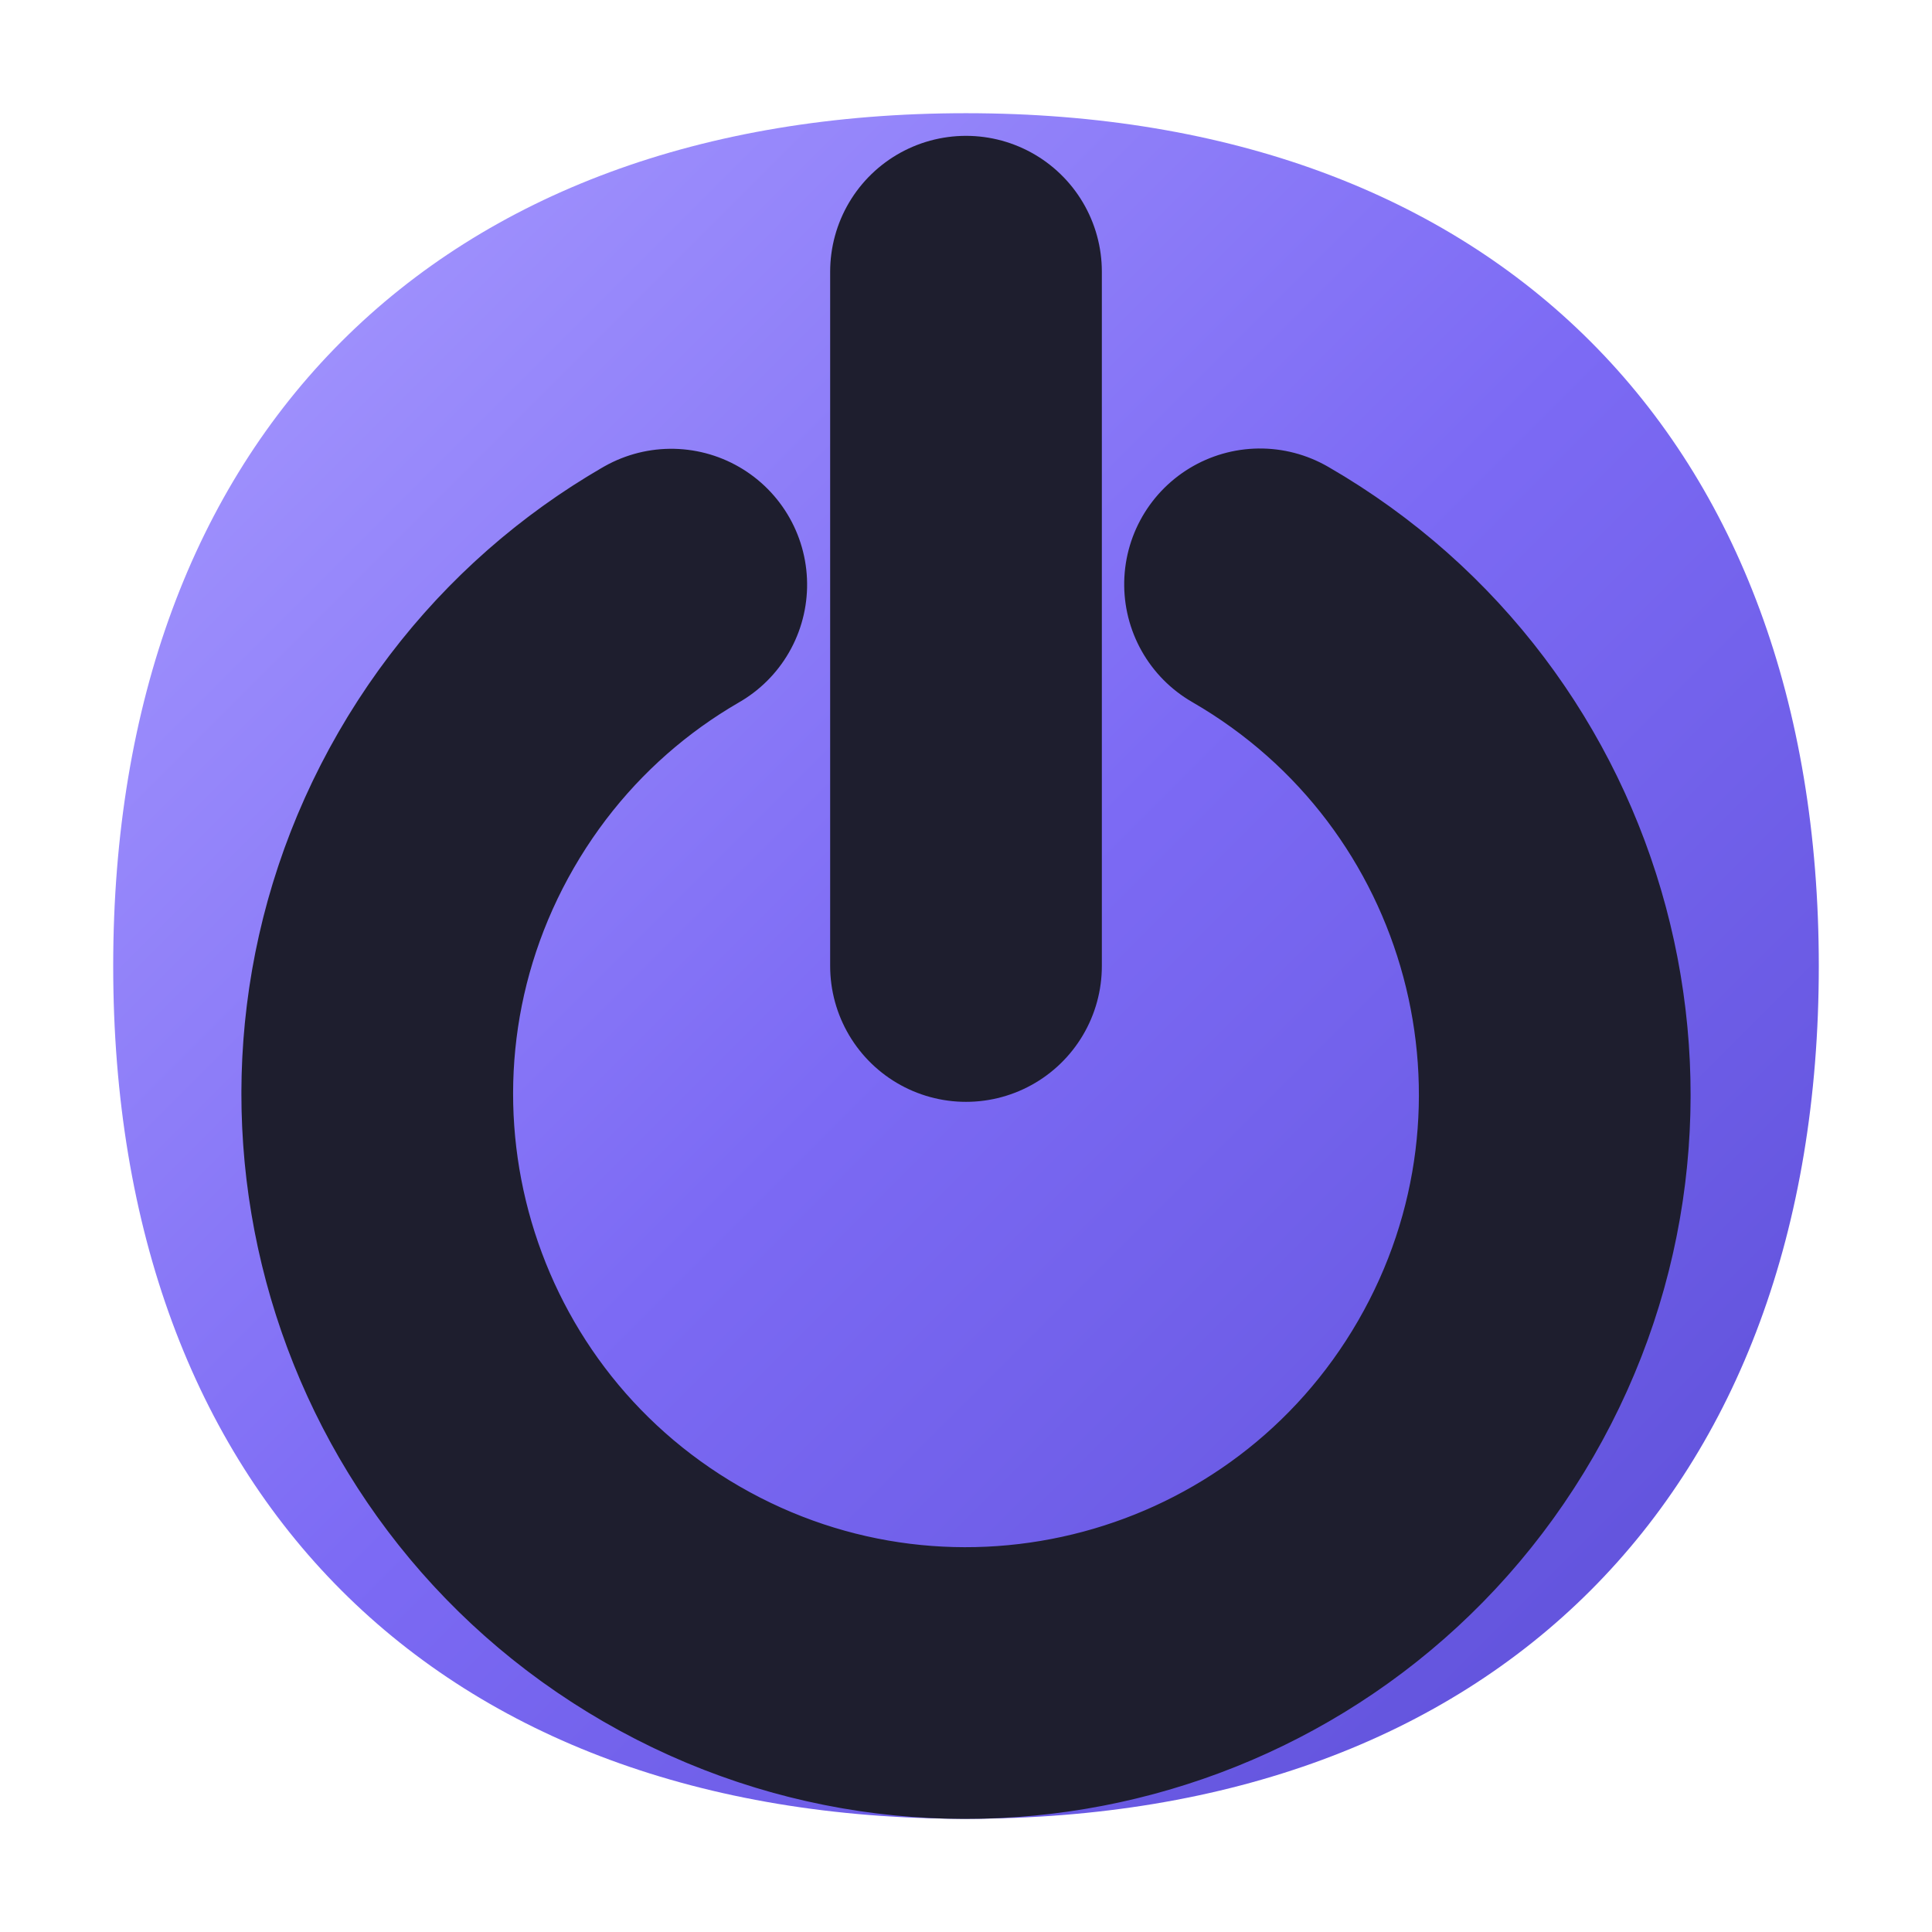
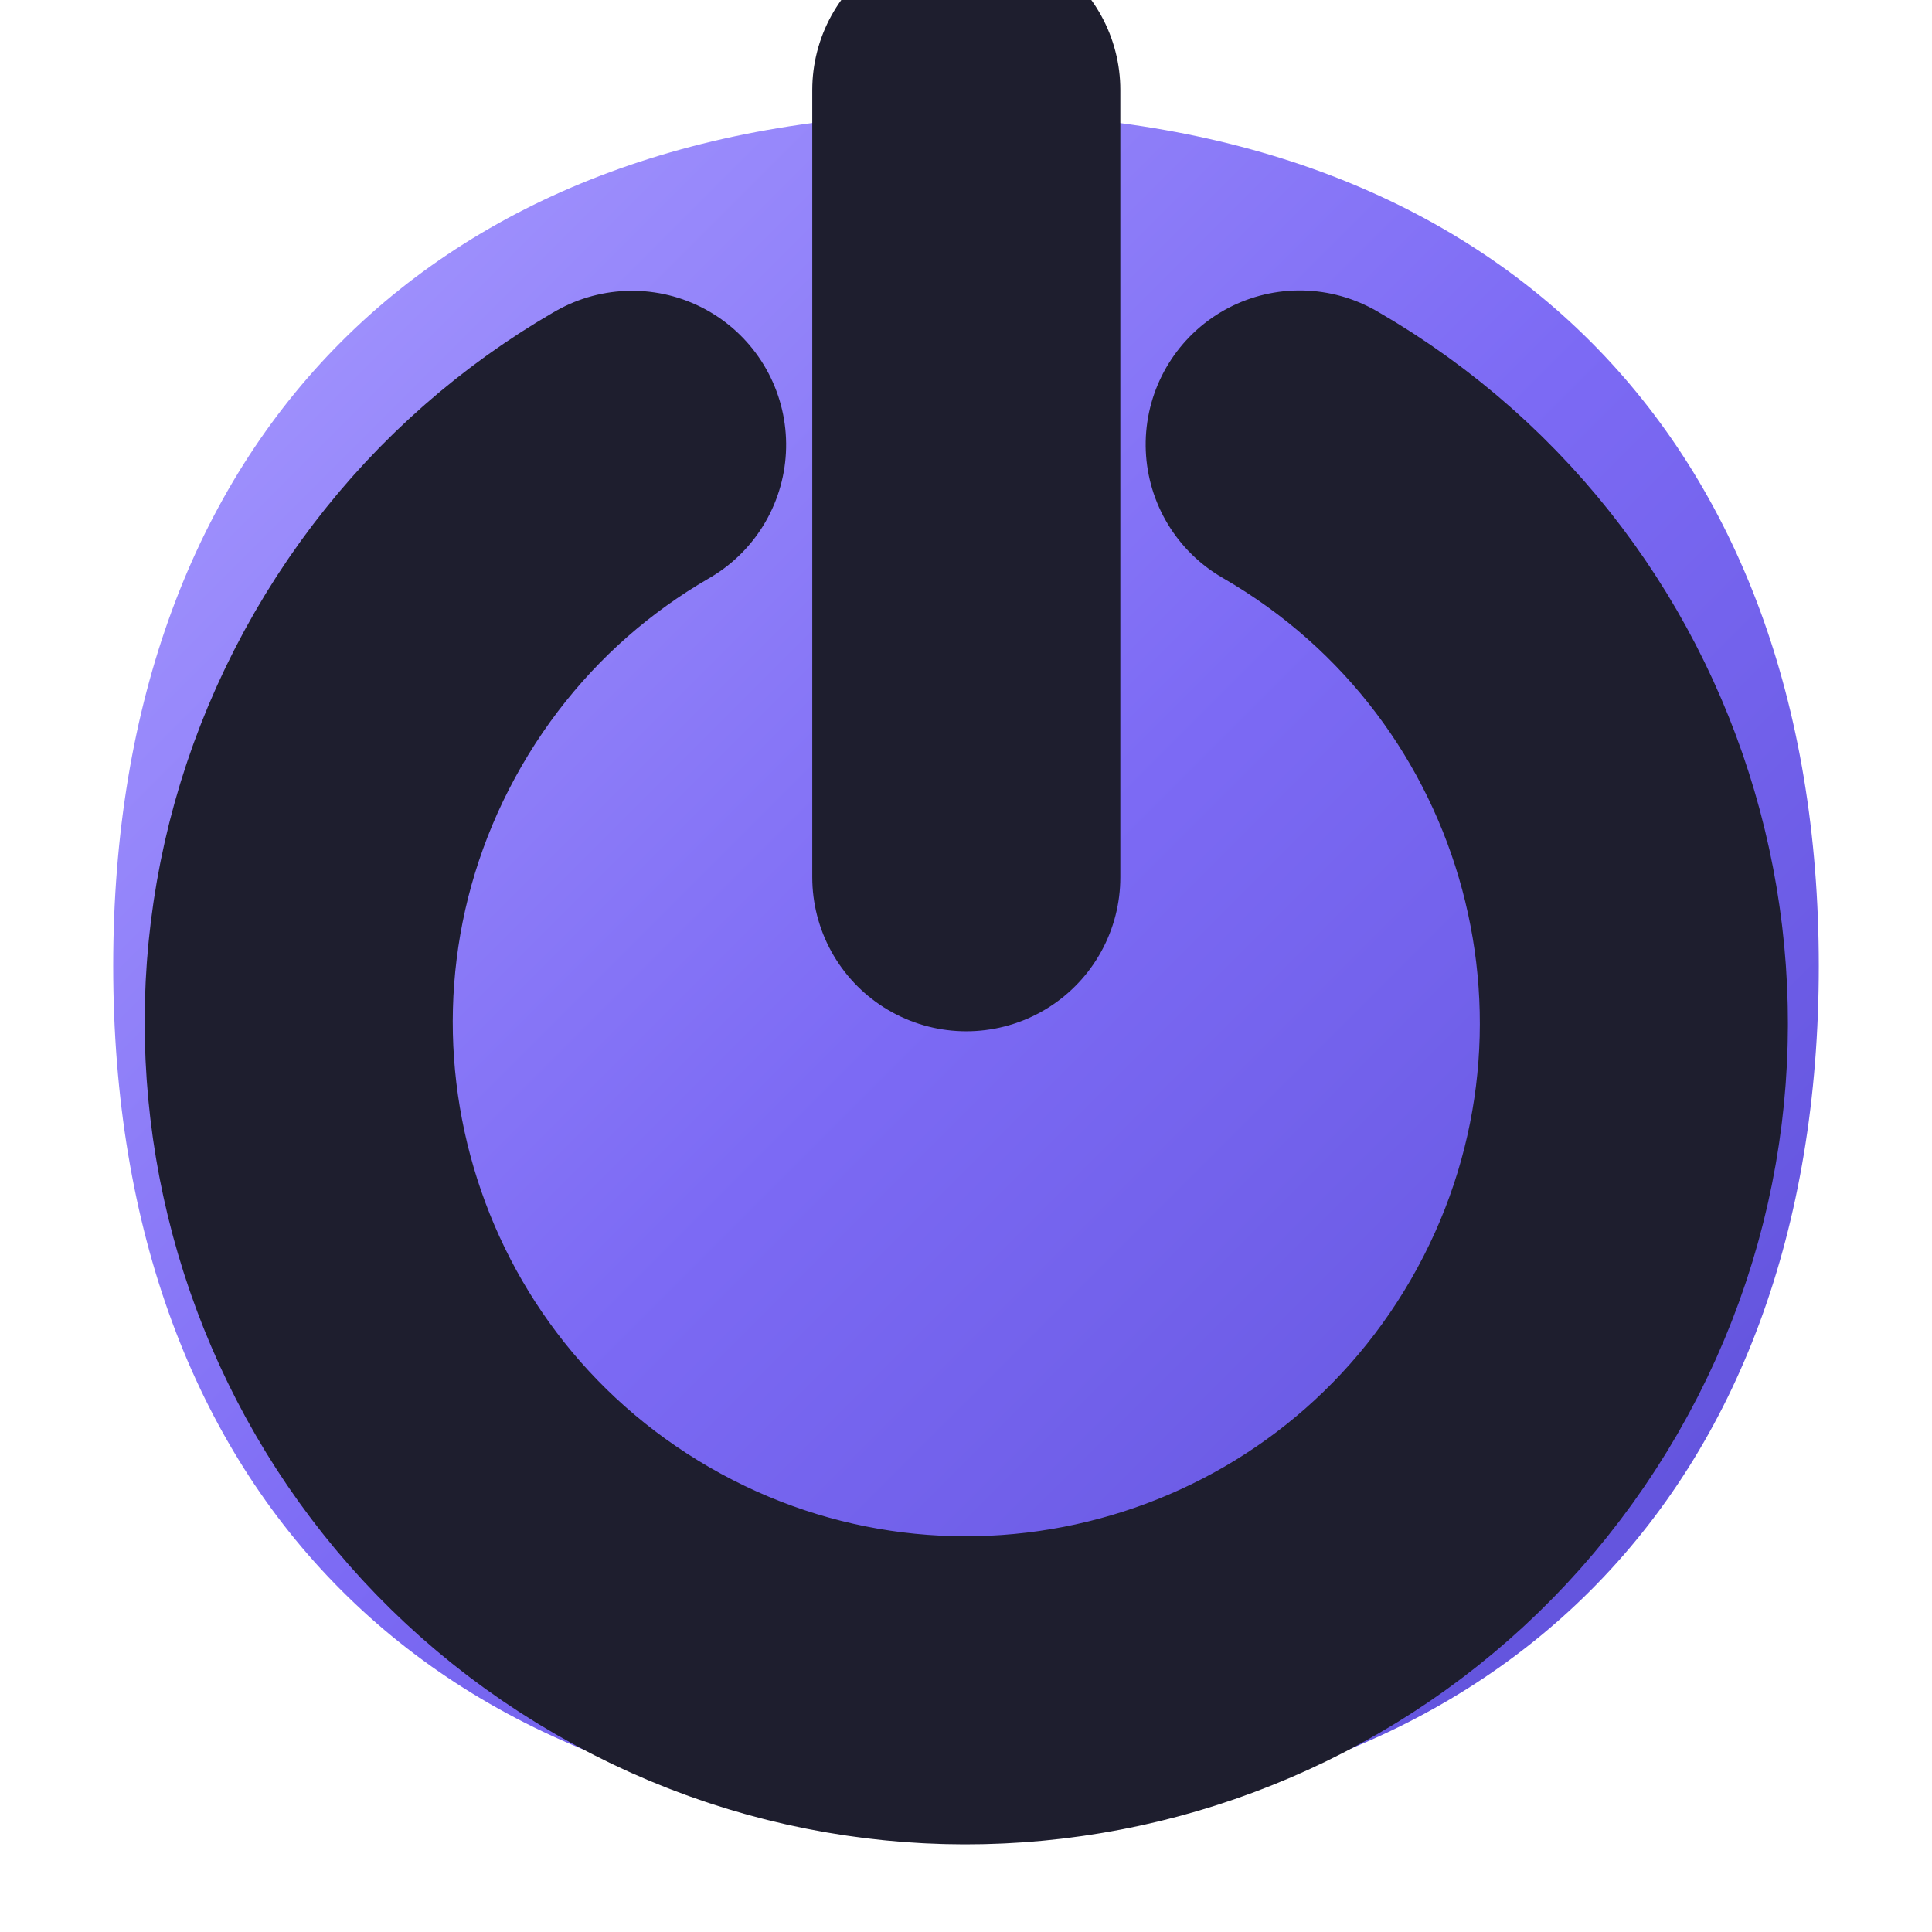
<svg xmlns="http://www.w3.org/2000/svg" viewBox="0 0 256 256">
  <defs>
    <linearGradient id="g" x1="0" y1="0" x2="1" y2="1">
      <stop offset="0%" stop-color="#a99cff" />
      <stop offset="50%" stop-color="#7c6af4" />
      <stop offset="100%" stop-color="#5b4dd6" />
    </linearGradient>
  </defs>
  <path d="M 15 128 C 15 58 58 15 128 15 C 198 15 241 58 241 128 C 241 198 198 241 128 241 C 58 241 15 198 15 128 Z" fill="url(#g)" />
-   <g fill="none" stroke="#1e1e2e" stroke-width="36" stroke-linecap="round">
-     <circle cx="128" cy="145" r="78" stroke-dasharray="408.4 81.7" transform="rotate(-60 128 145)" />
-     <line x1="128" y1="36" x2="128" y2="128" />
+   <g transform="translate(-17.1 -28.9) scale(1.1339)">
+     <g fill="none" stroke="#1e1e2e" stroke-width="36" stroke-linecap="round">
+       <circle cx="128" cy="145" r="78" stroke-dasharray="408.4 81.7" transform="rotate(-60 128 145)" />
+       <line x1="128" y1="36" x2="128" y2="128" />
+     </g>
  </g>
</svg>
